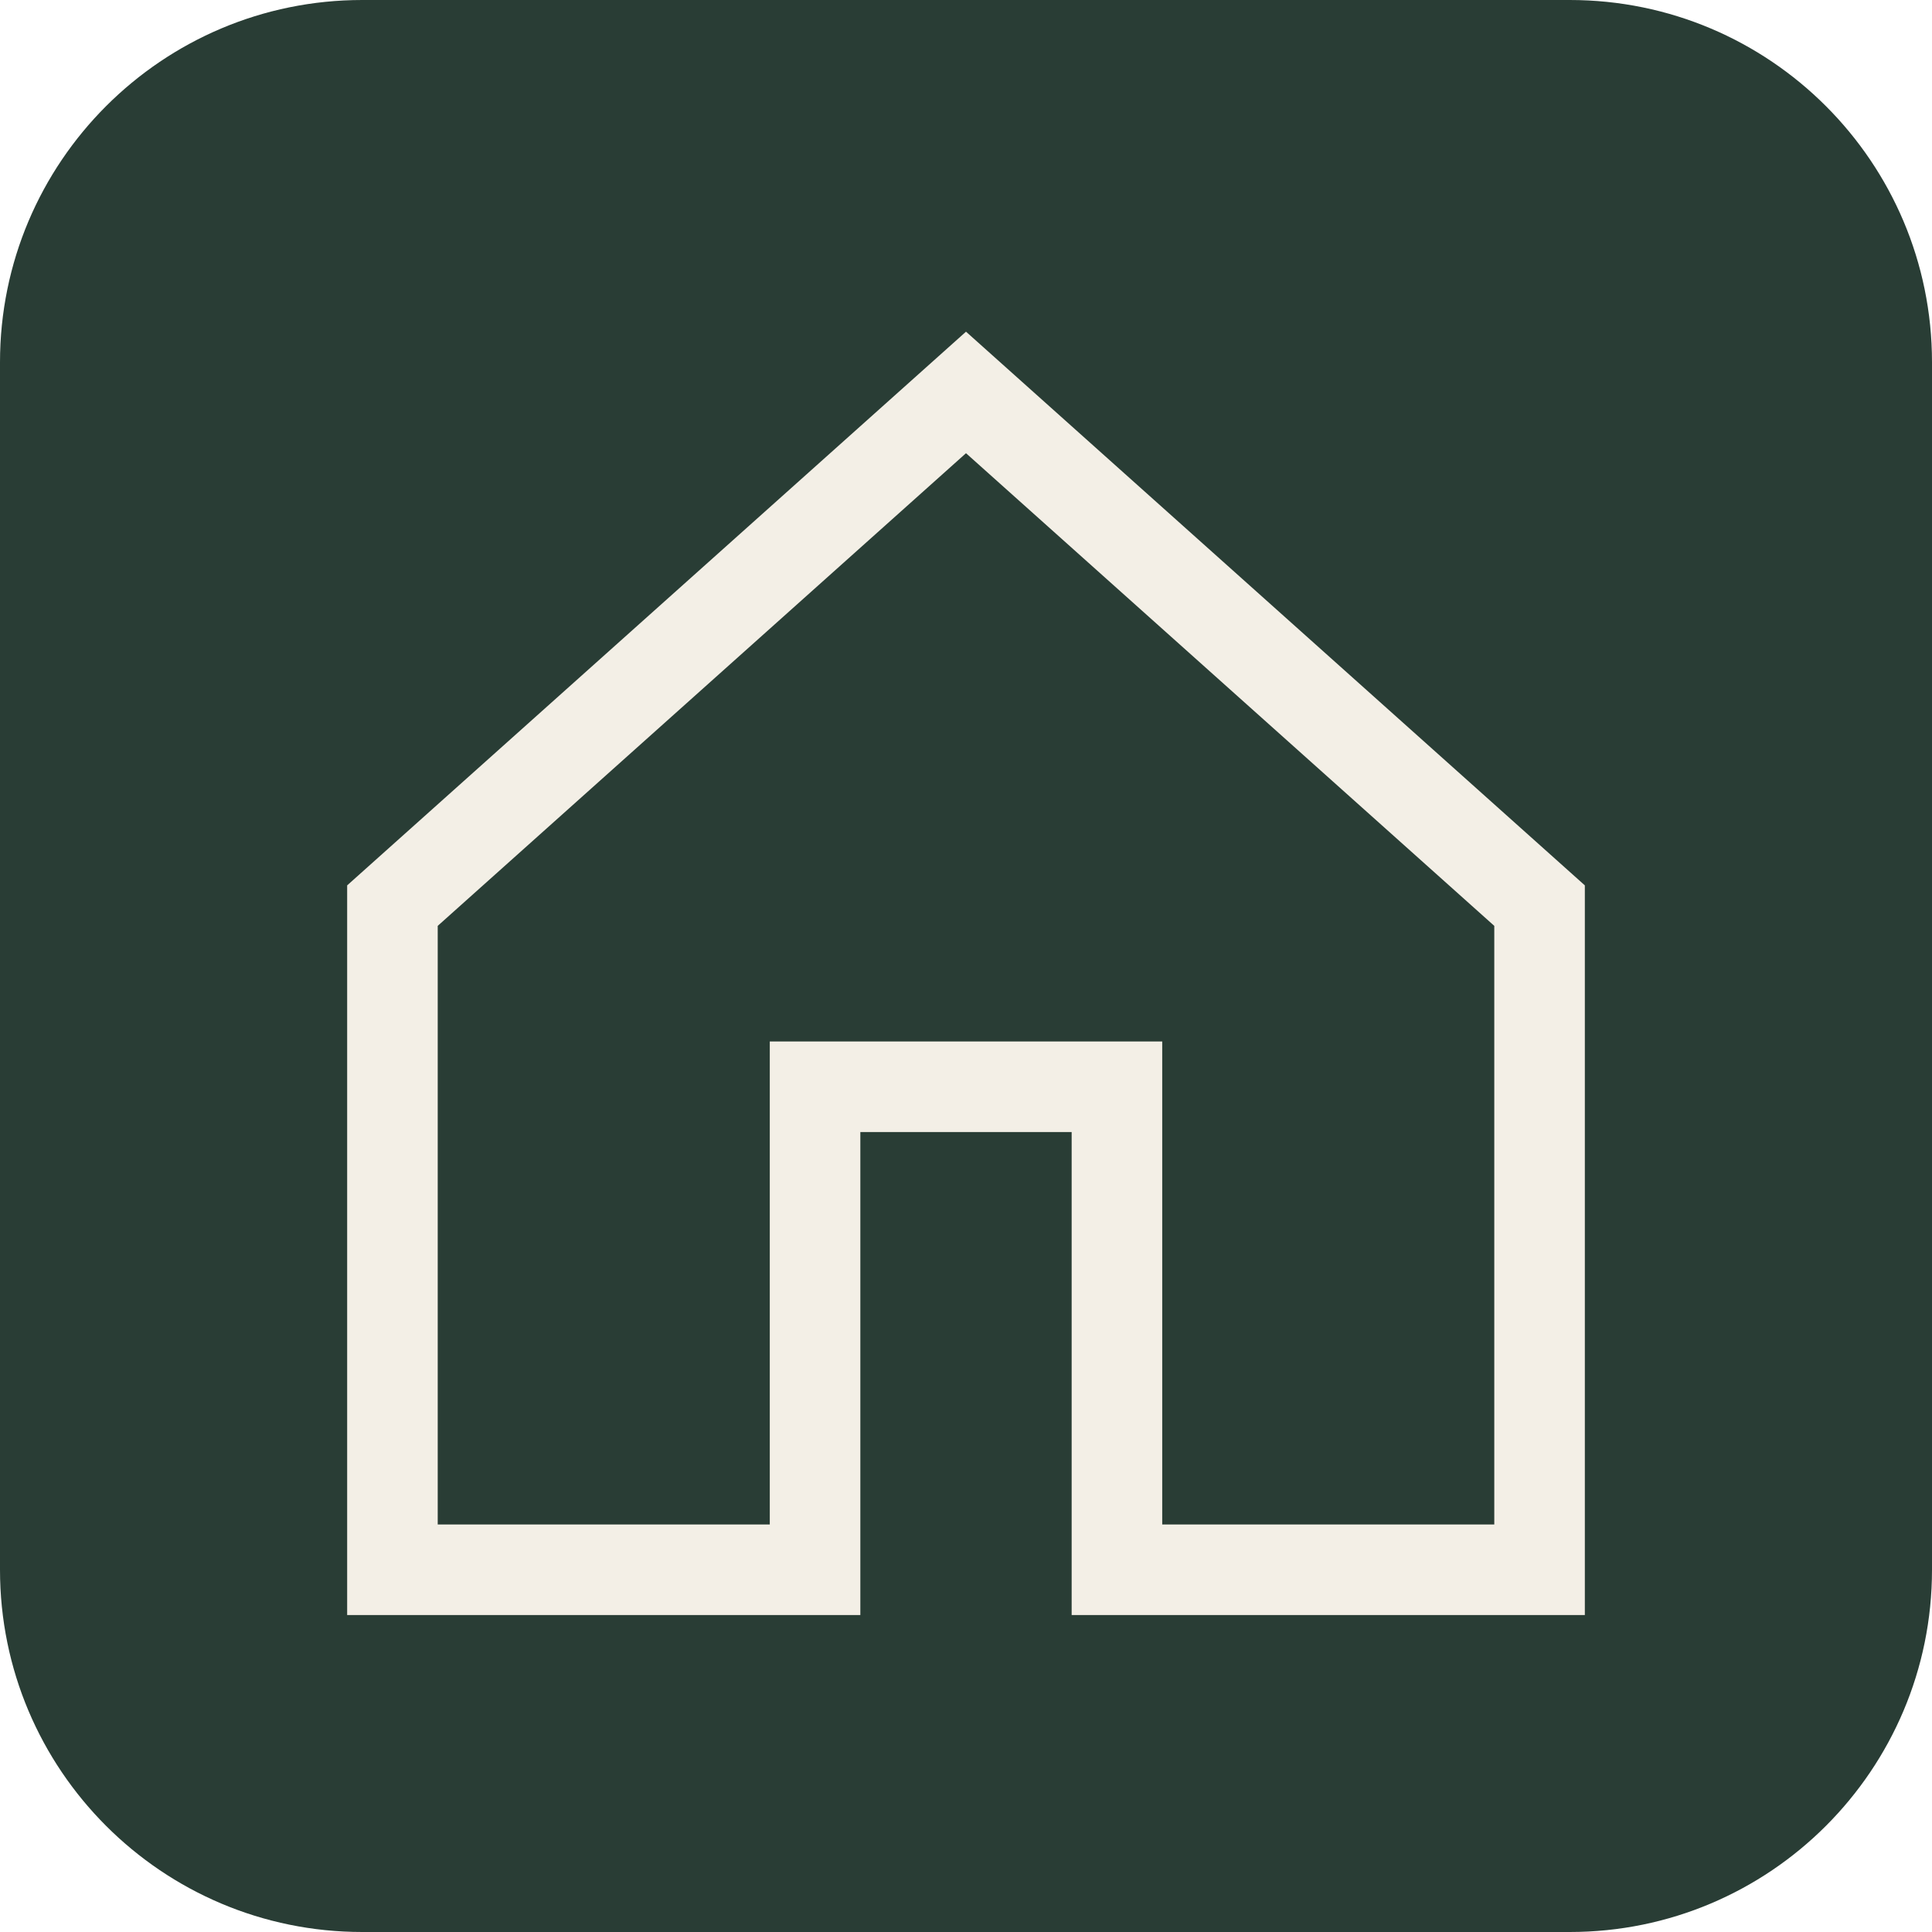
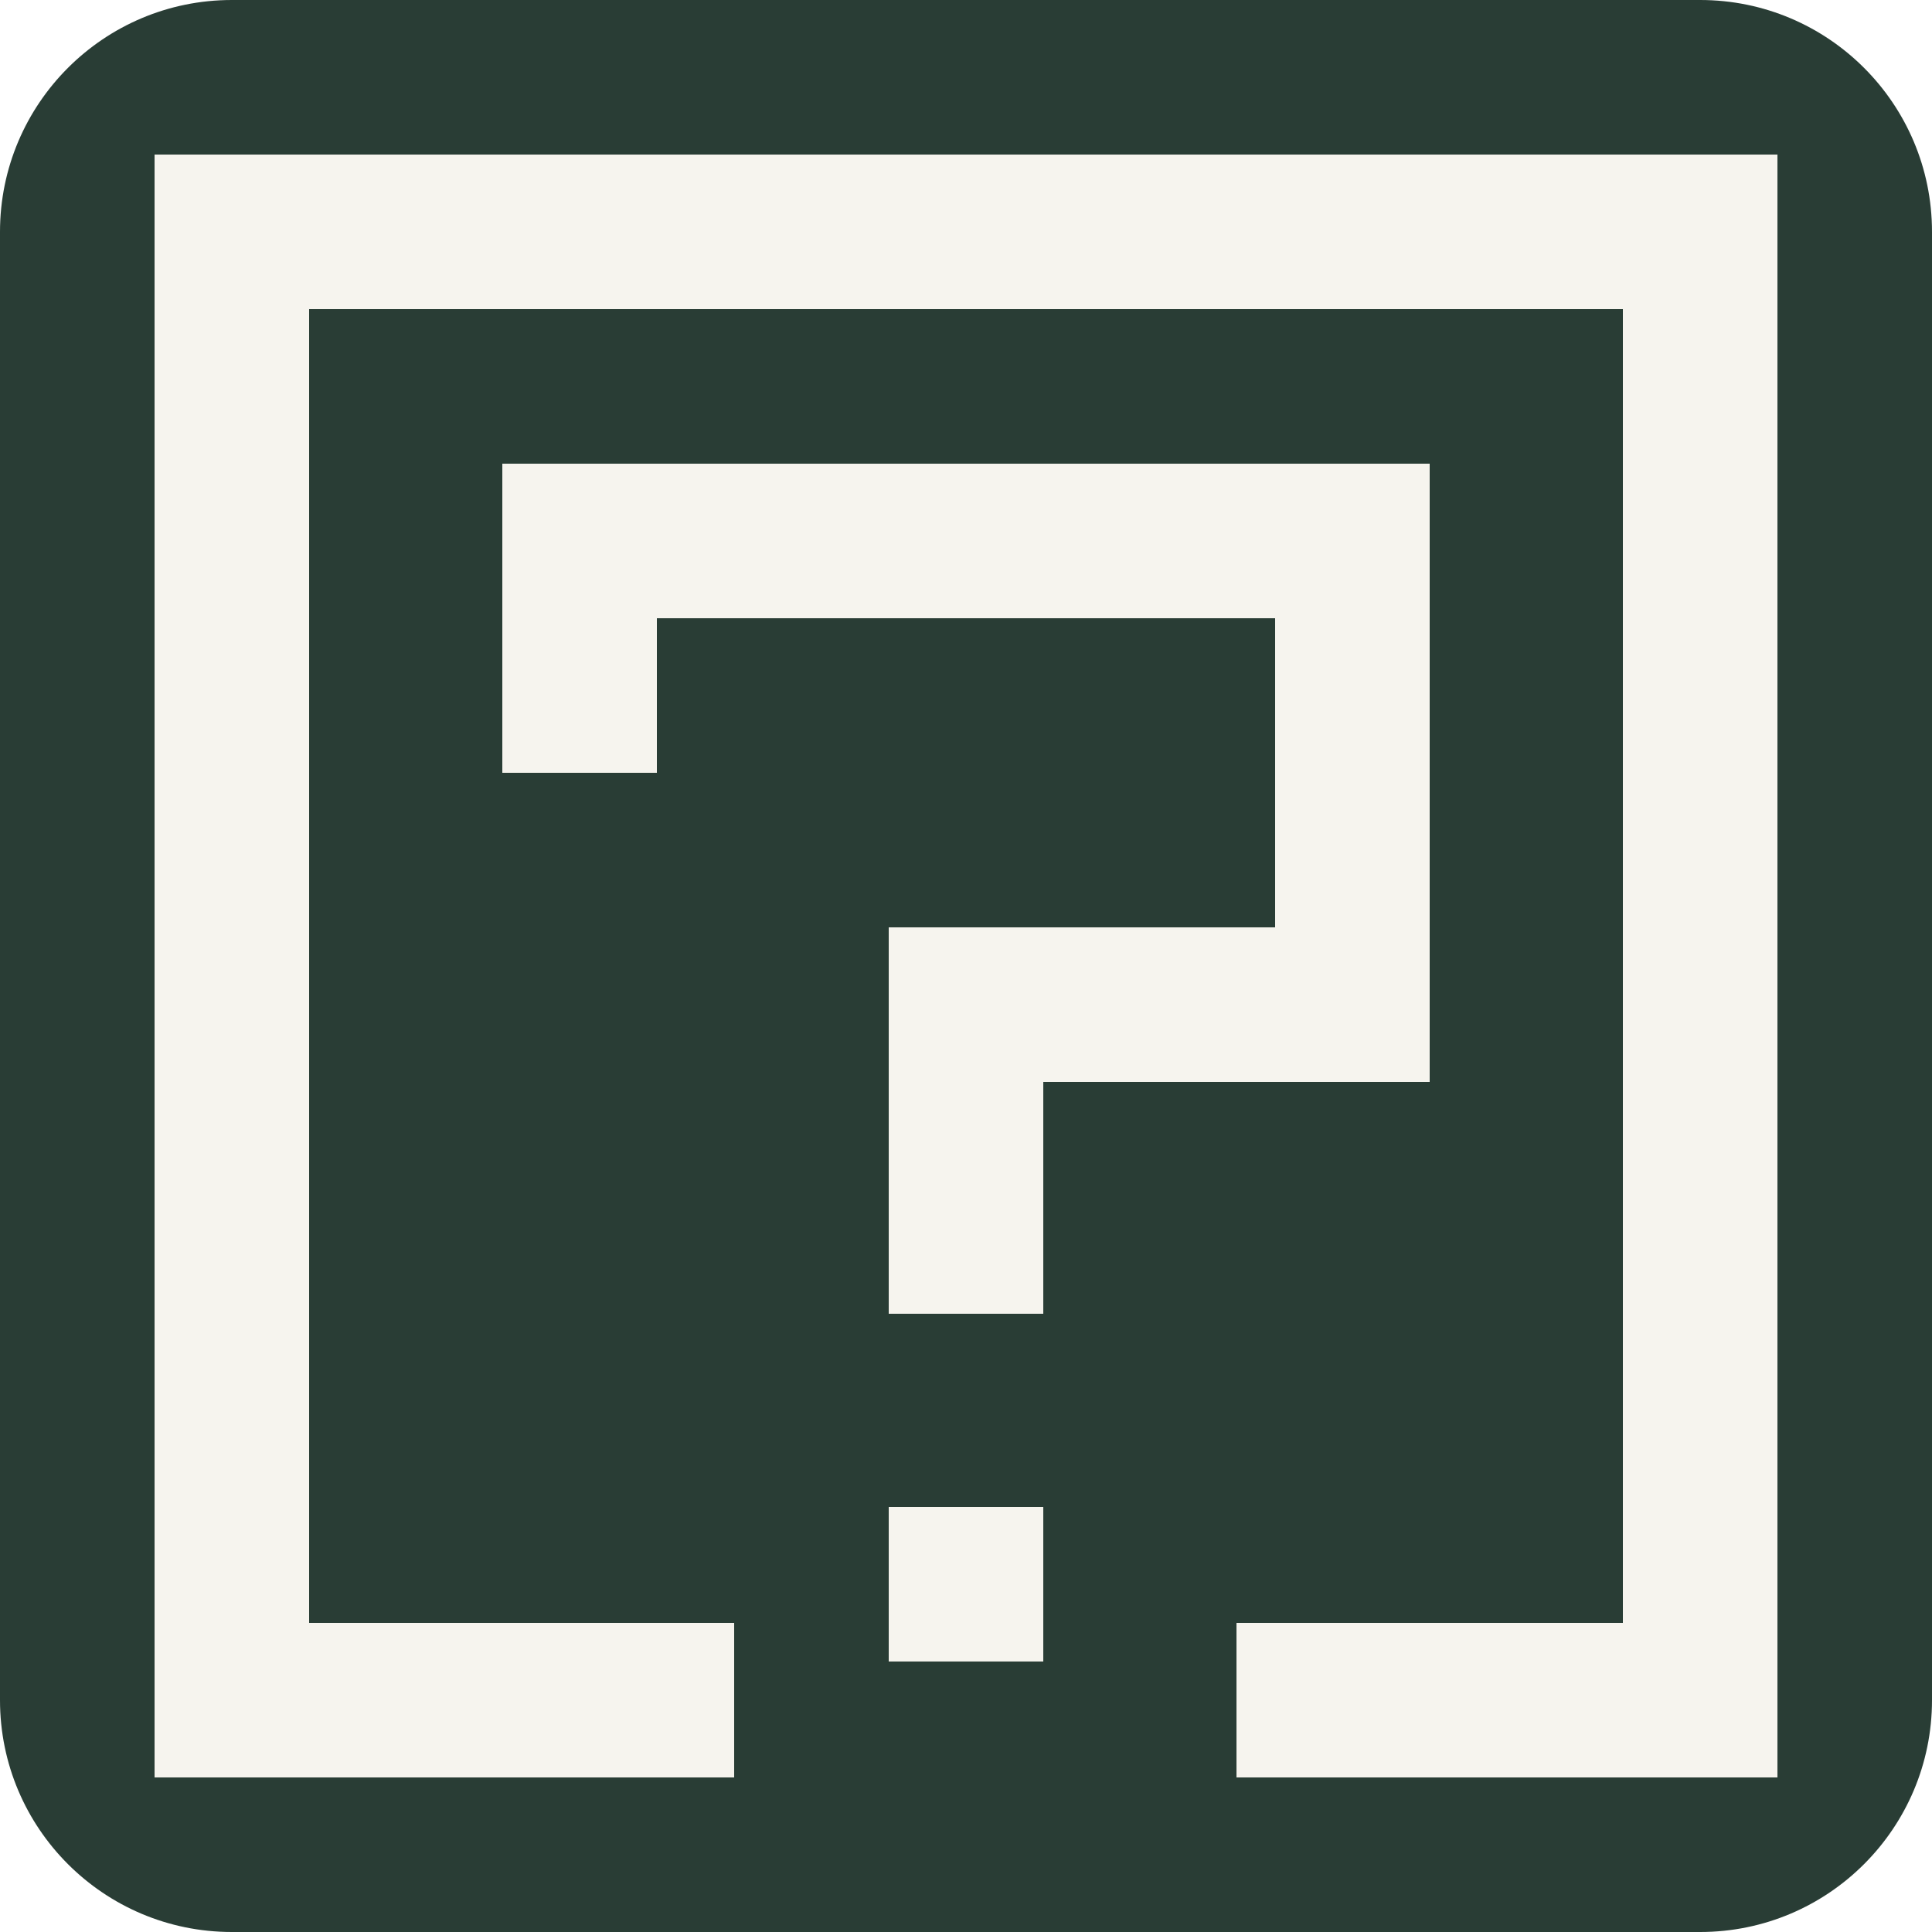
- <svg xmlns="http://www.w3.org/2000/svg" viewBox="0 0 64 64">
-   <rect width="64" height="64" rx="12" fill="#293d35" />
-   <path d="M13 30 32 13l19 17v22H37V36H27v16H13Z" fill="none" stroke="#f3efe6" stroke-width="3" />
+ <svg xmlns="http://www.w3.org/2000/svg" viewBox="0 0 100 100">
+   <rect width="100" height="100" rx="12" fill="#293d35" />
+   <path d="M38 88H12V12H88V88H64 M30 40V28H70V52H50V68" fill="none" stroke="#f6f4ee" stroke-width="8" stroke-linejoin="miter" />
+   <path fill="#f6f4ee" d="M46 78h8v8h-8z" />
</svg>
